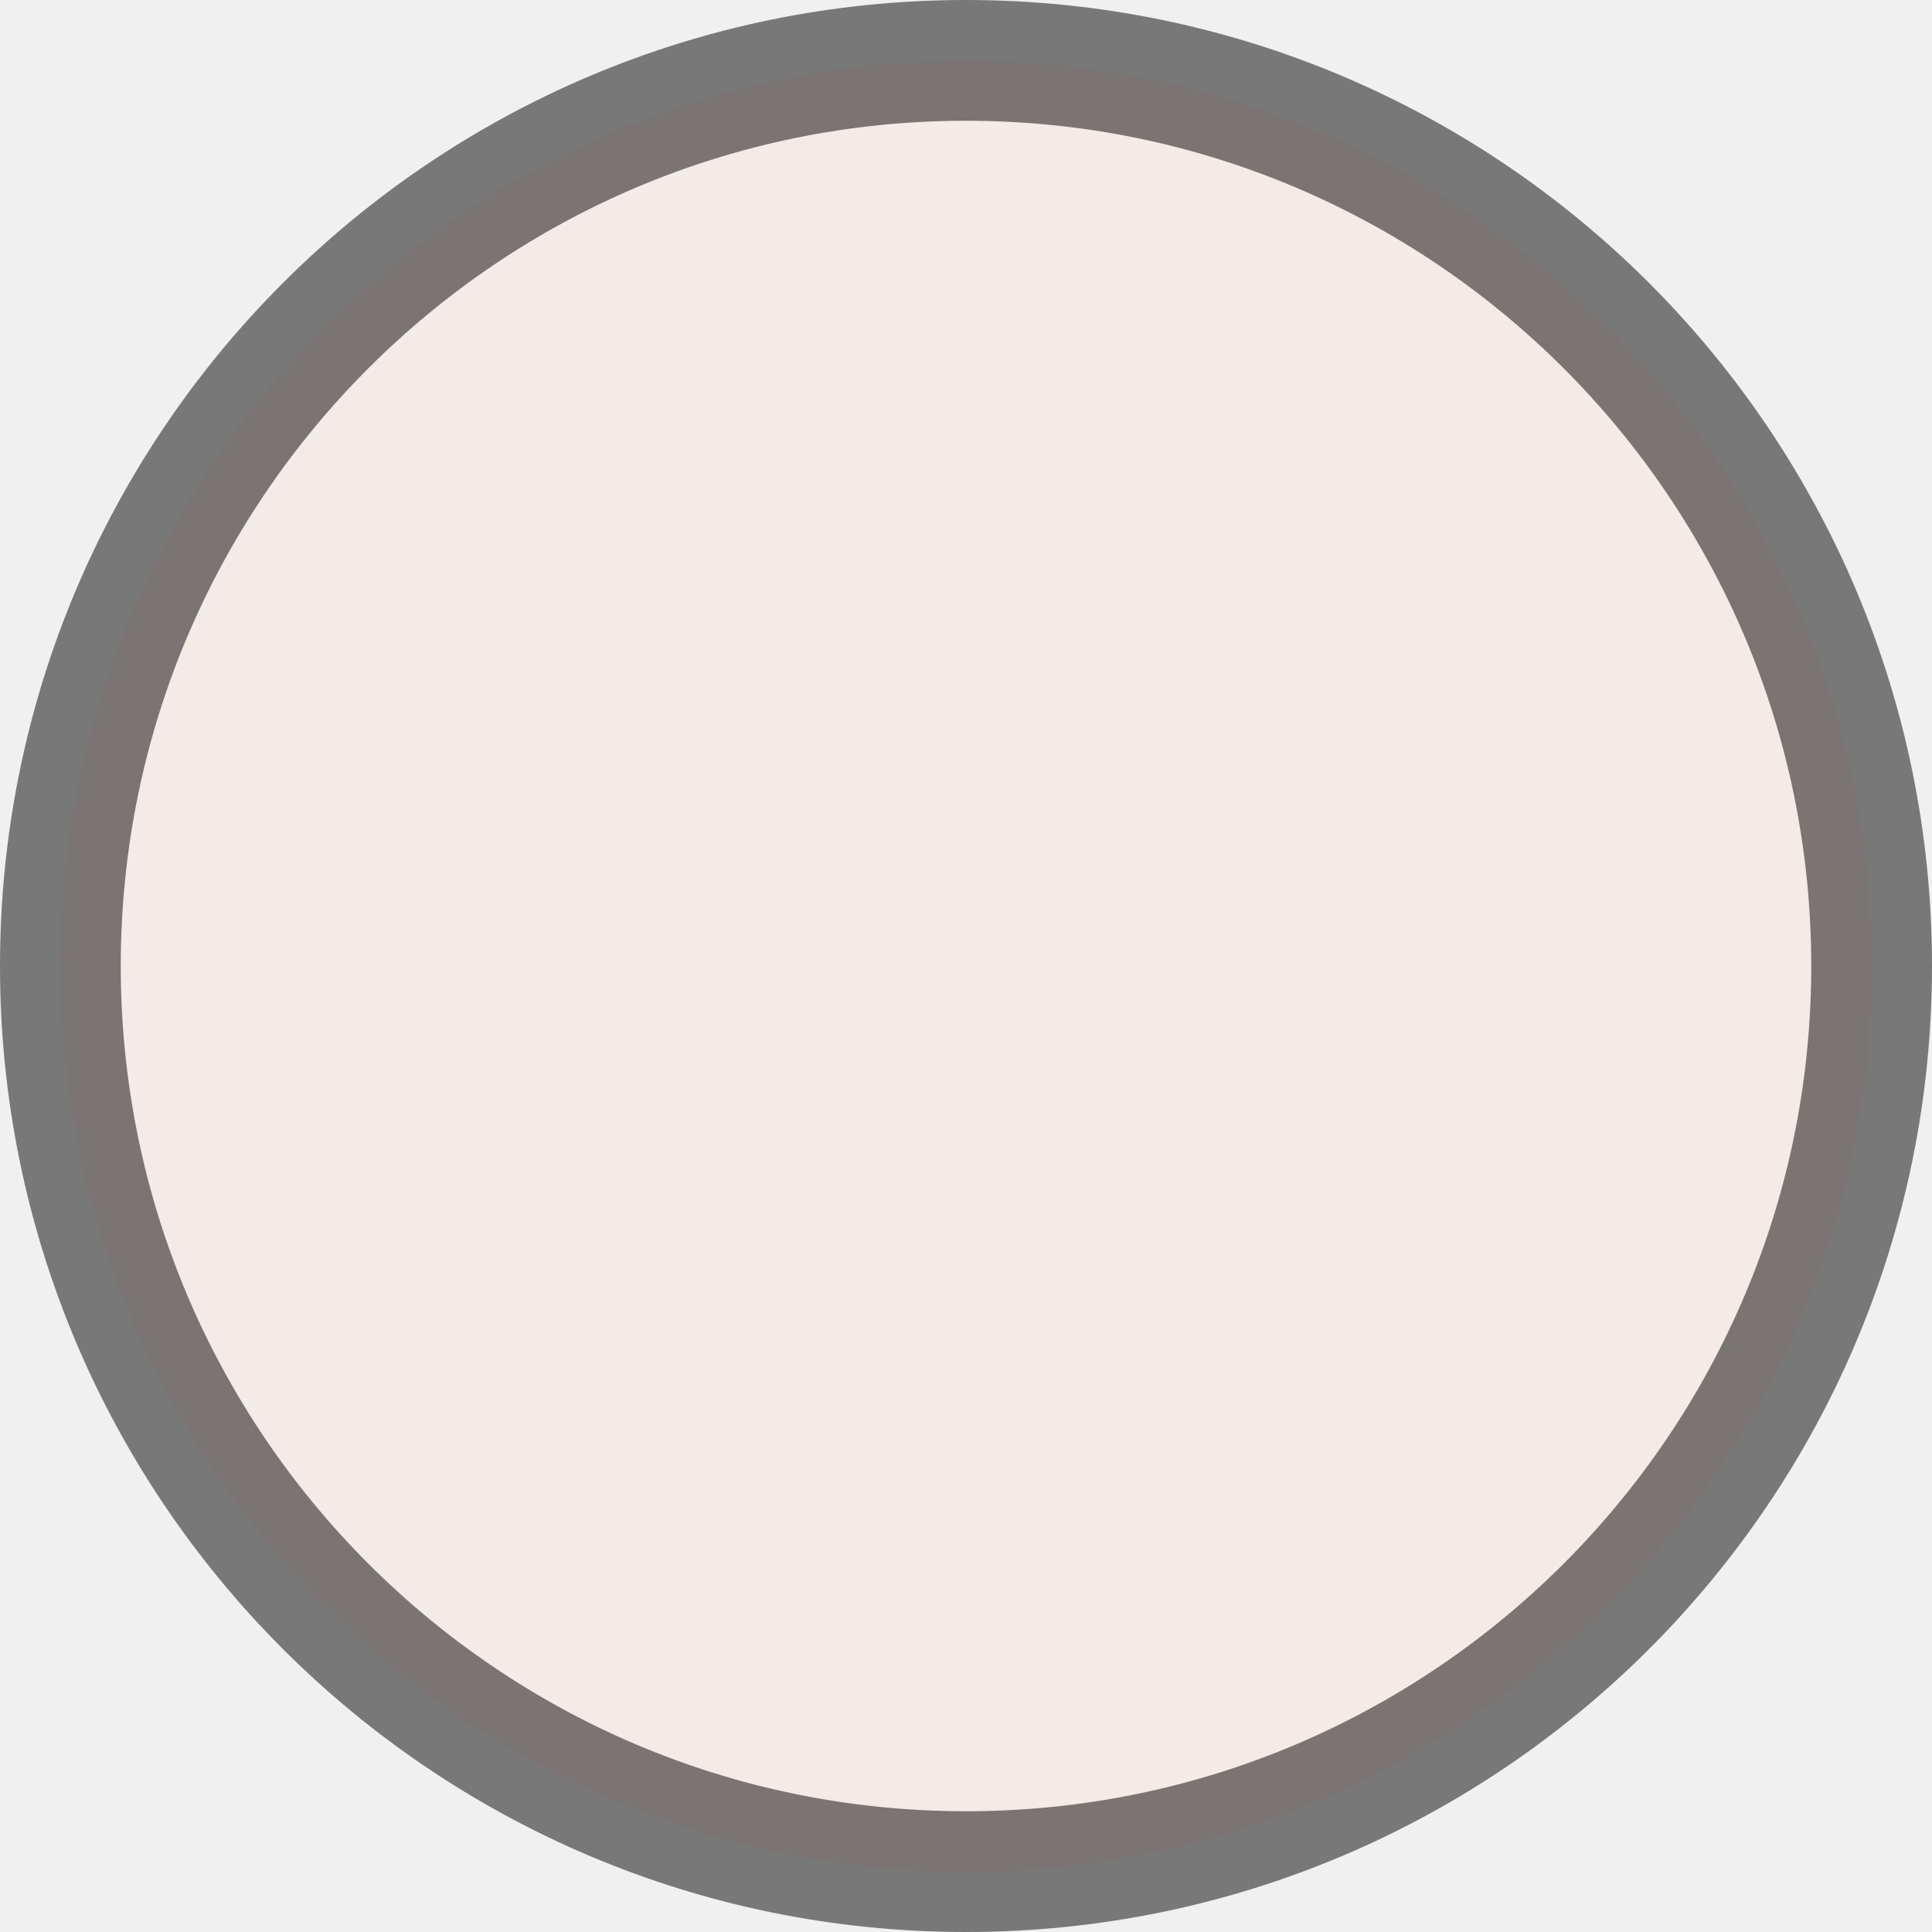
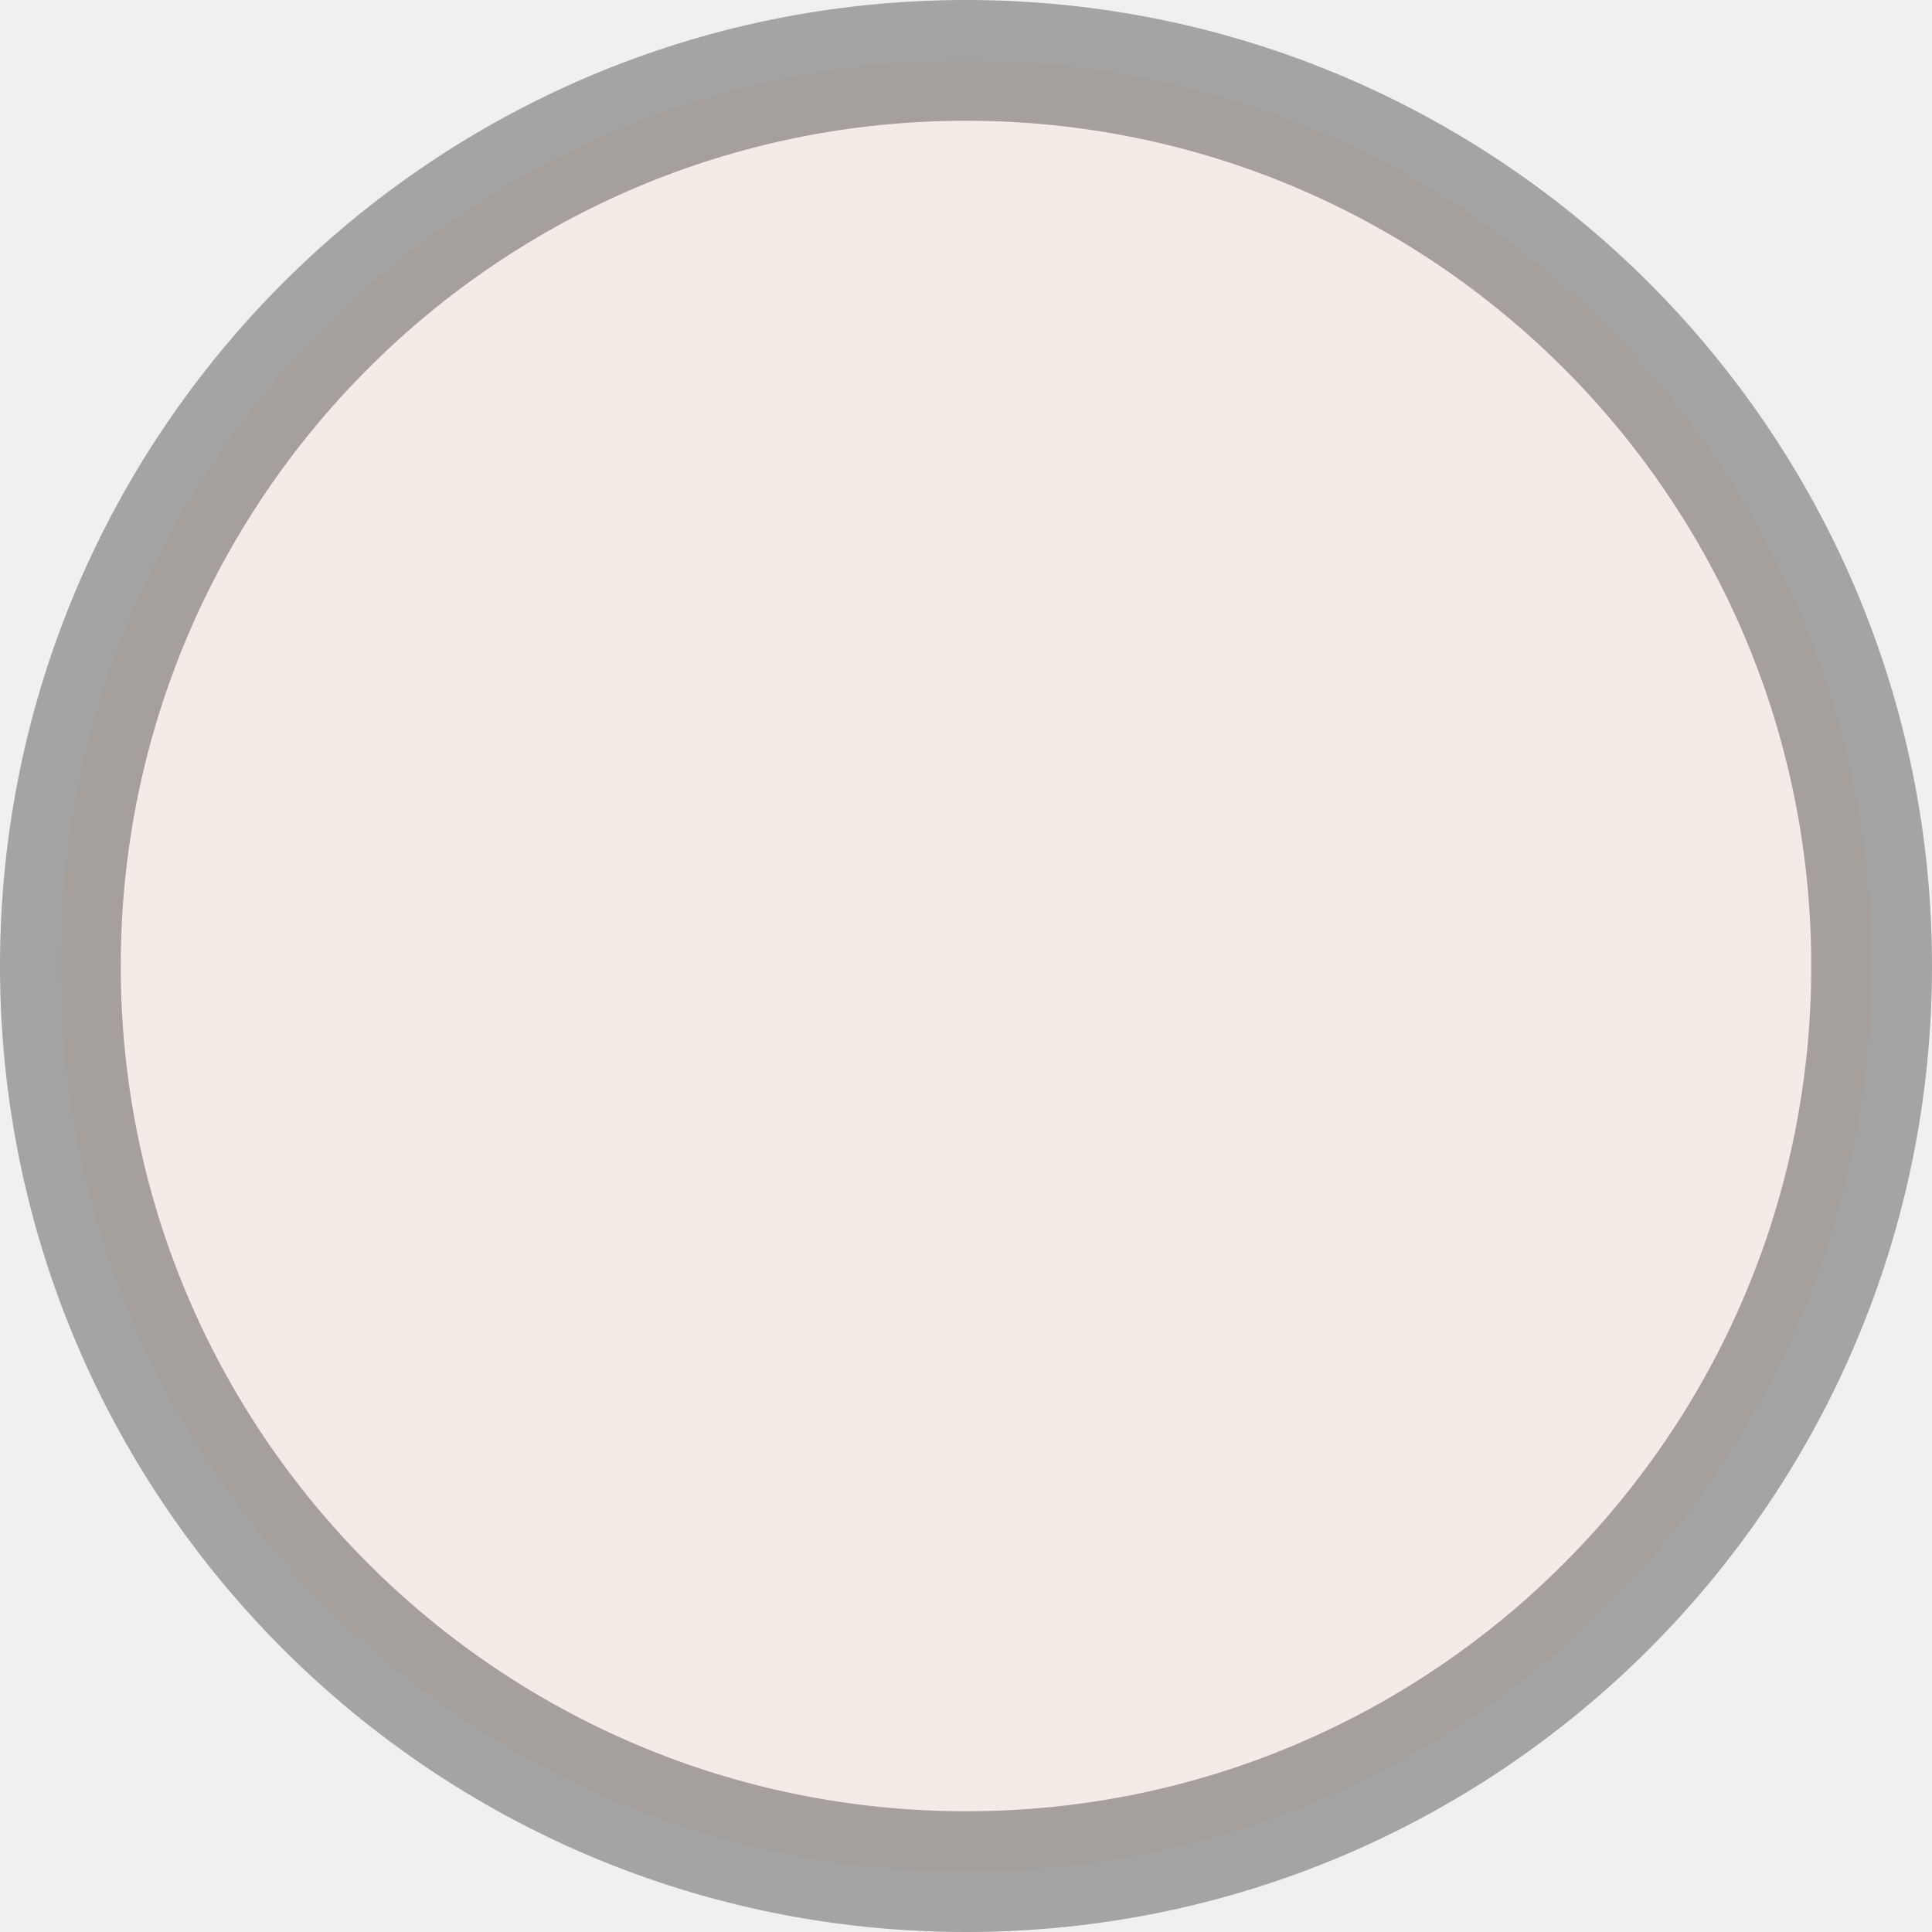
<svg xmlns="http://www.w3.org/2000/svg" width="48" height="48" viewBox="0 0 48 48" fill="none">
  <g clip-path="url(#clip0_6_2)">
-     <path d="M46.5 24C46.5 36.426 36.426 46.5 24 46.5C11.574 46.5 1.5 36.426 1.5 24C1.5 11.574 11.574 1.5 24 1.5C36.426 1.5 46.5 11.574 46.5 24Z" fill="#f4eae6" stroke="black" stroke-width="3" stroke-opacity="0.5" />
+     <path d="M46.5 24C46.5 36.426 36.426 46.5 24 46.5C11.574 46.5 1.5 36.426 1.5 24C1.5 11.574 11.574 1.5 24 1.5C36.426 1.5 46.5 11.574 46.5 24Z" fill="#f4eae6" stroke="black" stroke-width="3" stroke-opacity="0.32" />
  </g>
  <defs>
    <clipPath id="clip0_6_2">
      <rect width="48" height="48" fill="white" />
    </clipPath>
  </defs>
</svg>
